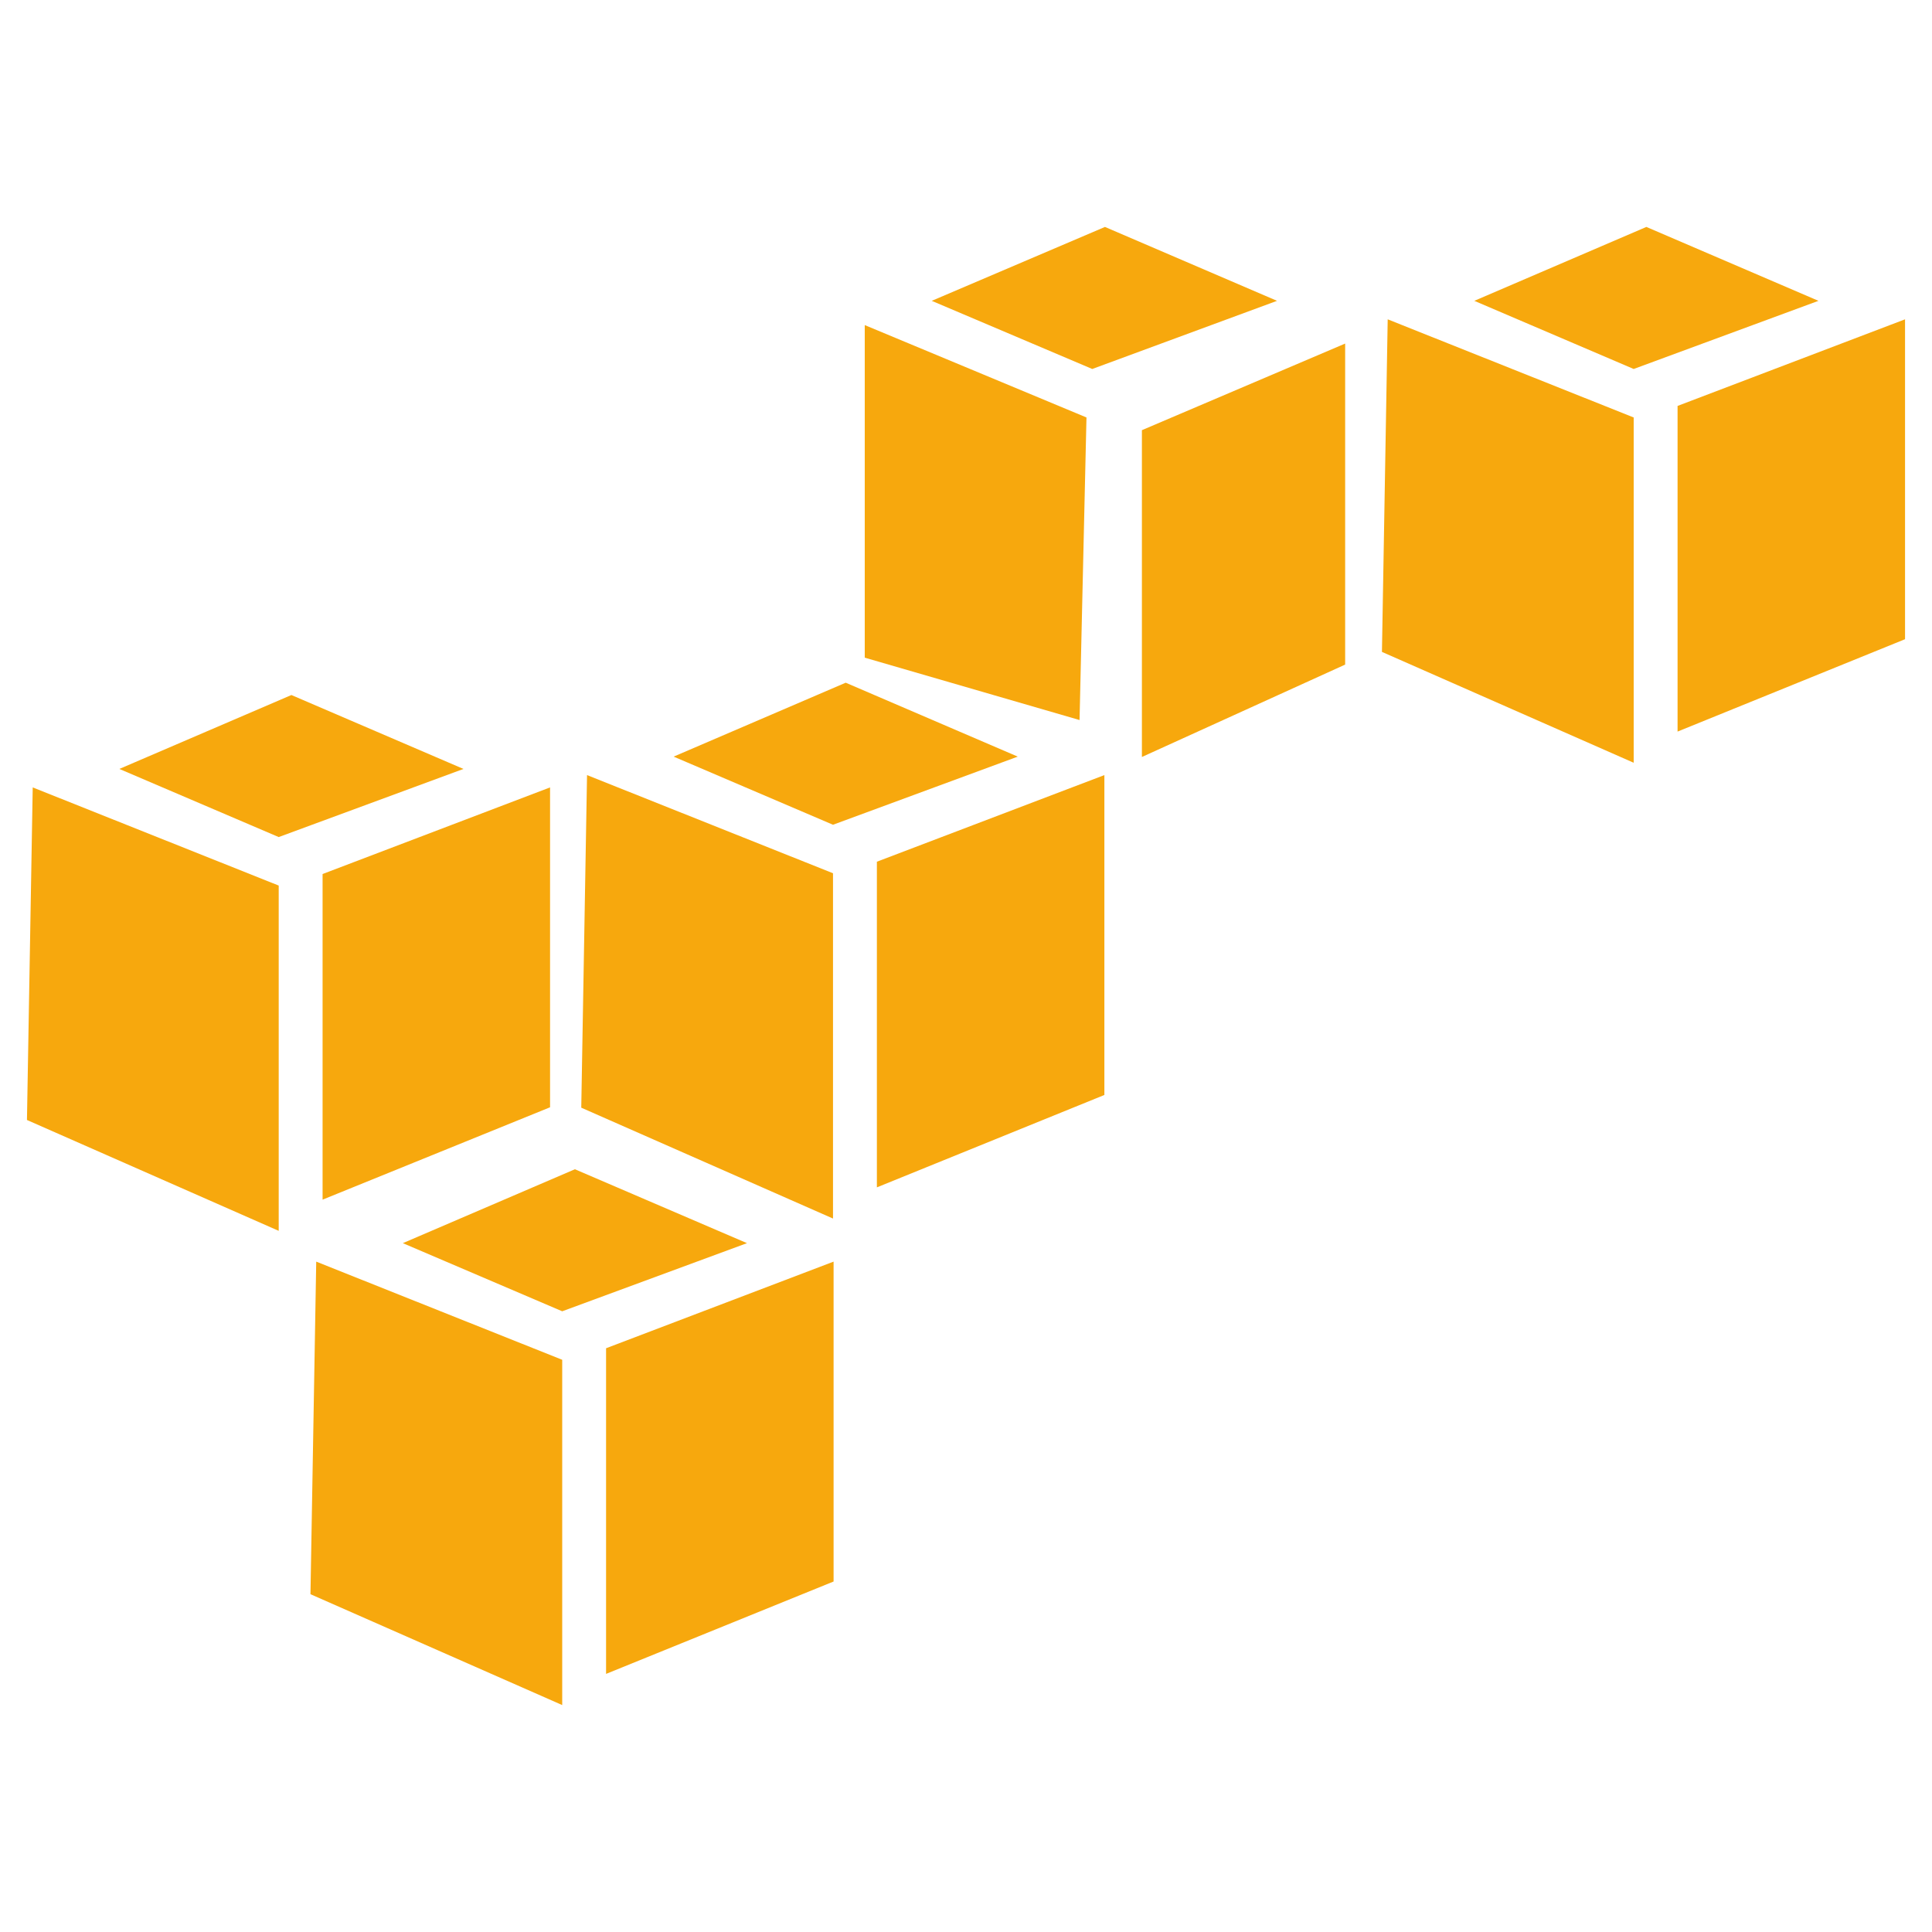
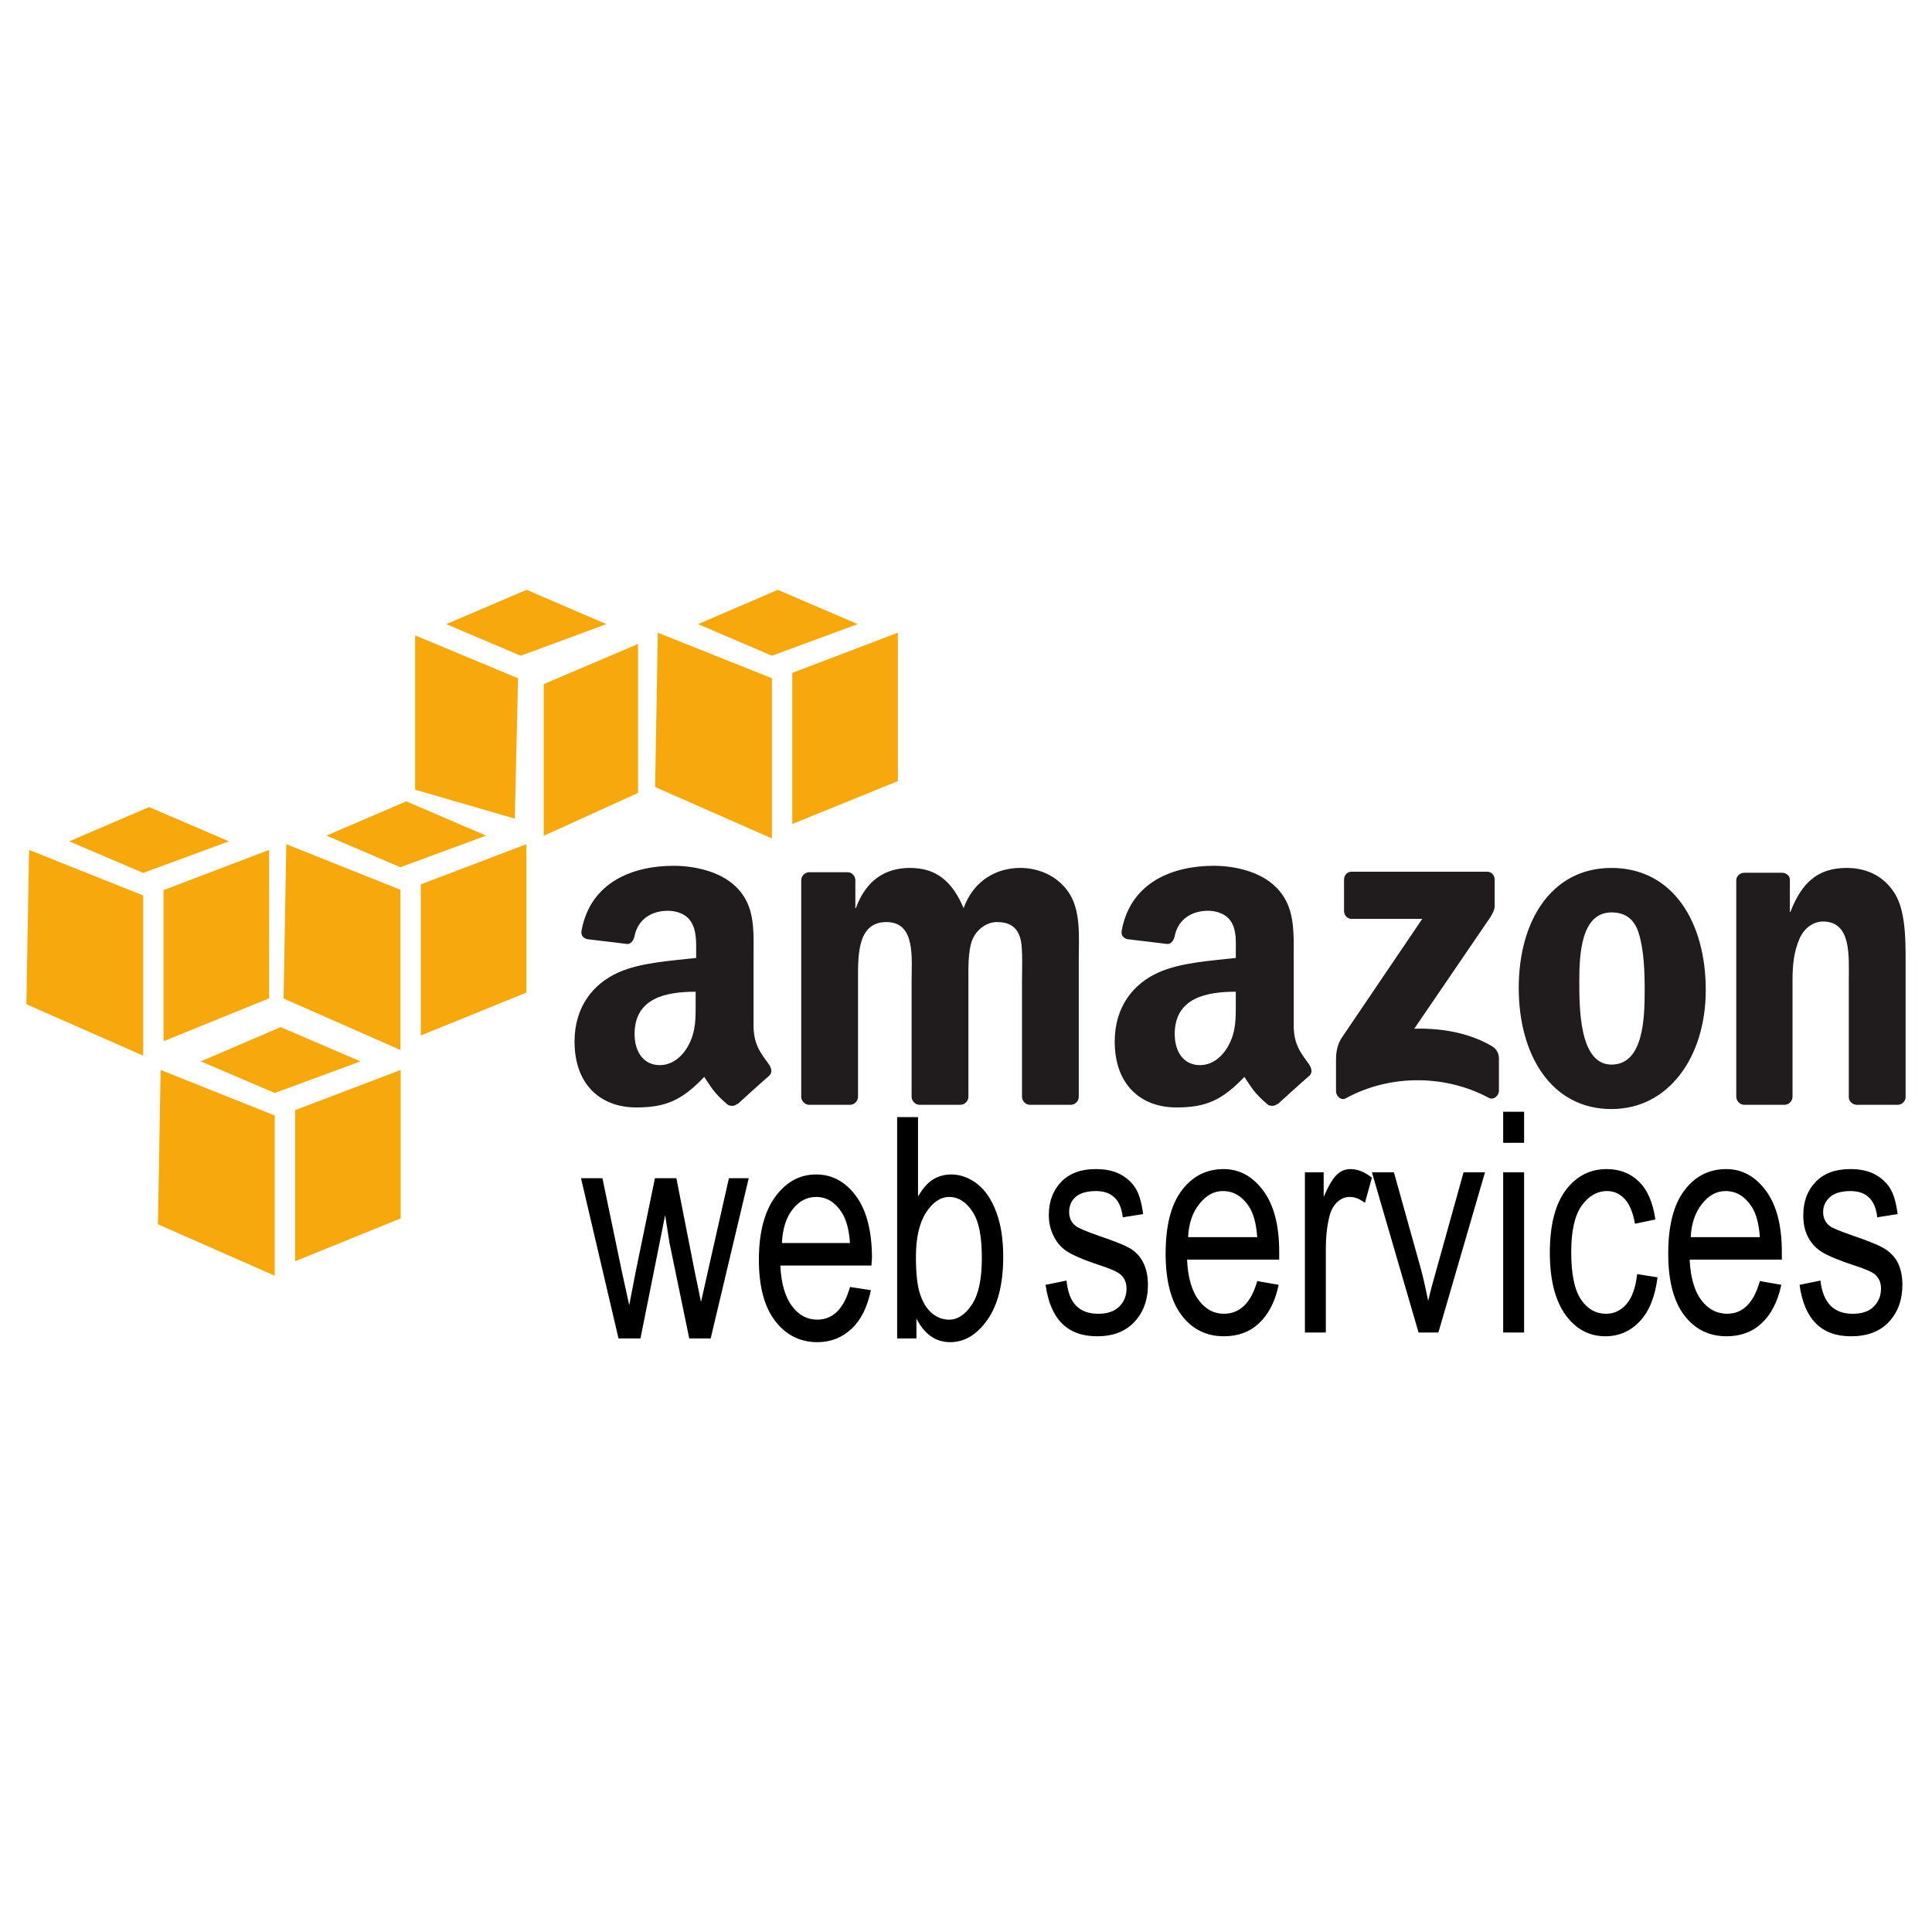
<svg xmlns="http://www.w3.org/2000/svg" viewBox="0 0 128 128">
-   <path d="m38.089 77.466-11.4 4.896 10.559 4.514 12.241-4.514zm-17.138 6.12-.382 22.034 16.679 7.345v-22.876zm34.276 0-15.073 5.739v21.575l15.073-6.121zm17.979-68.551-11.476 4.896 10.635 4.515 12.241-4.515zm-15.914 6.503v22.034l14.231 4.132.459-20.046zm31.828 1.224-13.466 5.738v21.652l13.466-6.121zm-69.814 23.285-11.399 4.897 10.558 4.514 12.241-4.514zm-17.138 6.121-.382 22.034 16.679 7.345v-22.876l-16.297-6.503zm34.275 0-15.071 5.738v21.574l15.071-6.12zm19.587-6.937-11.4 4.897 10.558 4.514 12.241-4.514zm-17.137 6.121-.383 22.035 16.679 7.345v-22.877zm34.275 0-15.072 5.738v21.576l15.072-6.121zm35.908-36.317-11.399 4.896 10.559 4.515 12.241-4.515zm-17.137 6.121-.382 22.034 16.679 7.344v-22.876zm34.275 0-15.071 5.738v21.575l15.071-6.12z" fill="#f7a80d" />
+   <path fill="#201C1D" d="M44.634 57.361c-2.599 0-5.499 1.001-6.107 4.296-.064.351.167.517.391.567l2.663.32c.246-.014.414-.28.461-.533.228-1.134 1.16-1.669 2.201-1.669.563 0 1.193.193 1.527.71.381.576.354 1.359.354 2.024v.391c-1.582.182-3.666.292-5.147.958-1.709.76-2.912 2.307-2.912 4.58 0 2.913 1.785 4.366 4.083 4.366 1.94 0 3.013-.456 4.509-2.022.497.738.656 1.073 1.562 1.846.202.108.458.098.64-.071v.035c.545-.497 1.535-1.401 2.094-1.881.222-.187.174-.493 0-.746-.5-.707-1.029-1.276-1.029-2.592v-4.366c0-1.85.156-3.556-1.172-4.828-1.046-1.031-2.791-1.385-4.118-1.385zm35.786 0c-2.6 0-5.498 1.001-6.106 4.296-.064.351.166.517.39.567l2.664.32c.246-.014.415-.28.461-.533.229-1.134 1.161-1.669 2.201-1.669.564 0 1.193.193 1.526.71.381.576.319 1.359.319 2.024v.391c-1.582.182-3.63.292-5.112.958-1.711.76-2.91 2.307-2.91 4.58 0 2.913 1.785 4.366 4.082 4.366 1.938 0 3.011-.456 4.509-2.022.495.738.656 1.073 1.563 1.846.203.108.458.098.639-.071v.035c.546-.497 1.537-1.401 2.095-1.881.222-.187.171-.493 0-.746-.5-.707-1.03-1.276-1.03-2.592v-4.366c0-1.85.12-3.556-1.206-4.828-1.05-1.031-2.759-1.385-4.085-1.385zm-20.13.142c-1.68 0-2.924.848-3.585 2.663h-.036v-1.882c-.018-.262-.23-.483-.496-.497h-2.557c-.29 0-.533.245-.533.533v14.378c.022.255.238.479.498.497h2.733c.292 0 .531-.243.532-.533v-7.633c0-1.664-.08-3.94 1.882-3.94 1.937 0 1.668 2.339 1.668 3.94v7.633c0 .271.222.515.498.533h2.733c.29 0 .532-.243.532-.533v-7.633c0-.816-.033-2.006.248-2.733s.971-1.207 1.634-1.207c.789 0 1.394.275 1.598 1.242.126.575.071 2.094.071 2.698v7.633c0 .271.222.515.496.533h2.734c.29 0 .532-.243.532-.533v-9.088c0-1.545.154-3.298-.71-4.509-.765-1.088-2.015-1.563-3.16-1.563-1.605 0-3.101.848-3.763 2.663-.764-1.814-1.842-2.662-3.549-2.662zm46.472 0c-3.949 0-6.142 3.473-6.142 7.953 0 4.448 2.167 8.022 6.142 8.022 3.823 0 6.249-3.492 6.249-7.881 0-4.537-2.198-8.094-6.249-8.094zm15.585 0c-1.887 0-2.966.943-3.728 2.911h-.035v-2.201c-.049-.222-.258-.377-.497-.39h-2.521c-.275 0-.508.199-.533.461v14.378c0 .271.225.515.497.533h2.699c.289 0 .527-.242.531-.533v-7.739c0-.97.083-1.855.463-2.733.306-.697.899-1.137 1.562-1.137 1.883 0 1.703 2.295 1.703 3.87v7.811c.028.244.249.445.498.462h2.733c.269 0 .501-.204.532-.462v-9.053c0-1.392.003-3.324-.71-4.474-.764-1.241-1.975-1.704-3.194-1.704zm-32.803.249c-.278 0-.497.22-.498.532v2.059c.001.31.213.531.498.533h4.686l-5.361 7.916c-.326.511-.354 1.089-.354 1.421v2.095c0 .302.328.63.639.461 3.056-1.668 6.717-1.52 9.479-.035.336.183.675-.16.675-.462v-2.202c-.026-.294-.142-.576-.497-.781-1.568-.901-3.388-1.178-5.111-1.136l4.65-6.815c.43-.613.67-.981.674-1.279v-1.774c0-.306-.209-.532-.496-.532h-8.984zm17.218 2.698c.865 0 1.504.386 1.811 1.384.354 1.152.391 2.588.391 3.799 0 1.846-.086 4.899-2.201 4.899-2.139 0-2.13-3.78-2.13-5.538-.001-1.753.117-4.544 2.129-4.544zm-60.673 5.254v.604c0 1.092.04 2.01-.497 2.981-.434.79-1.116 1.279-1.881 1.279-1.045 0-1.668-.849-1.668-2.06-.001-2.387 2.074-2.804 4.046-2.804zm35.786 0v.604c0 1.092.04 2.01-.496 2.981-.435.79-1.112 1.279-1.882 1.279-1.047 0-1.669-.849-1.669-2.06 0-2.387 2.073-2.804 4.047-2.804z" />
+   <path d="M99.59 73.656v2.06h1.386v-2.06h-1.386zm-40.152.356v14.662h1.278v-1.314c.272.521.582.91.958 1.171.376.262.806.391 1.277.391.939 0 1.75-.479 2.45-1.455.701-.977 1.065-2.392 1.065-4.189 0-1.178-.151-2.154-.462-2.981-.311-.826-.725-1.441-1.242-1.847-.519-.406-1.107-.639-1.739-.639-.452 0-.874.118-1.244.354-.368.236-.666.622-.958 1.101v-5.254h-1.383zm13.135 3.443c-.962 0-1.728.285-2.271.852s-.815 1.296-.815 2.202c0 .525.115.972.318 1.384.202.413.49.748.852.994.364.246 1.09.57 2.166.923.745.24 1.19.444 1.385.604.281.233.427.538.427.959 0 .486-.17.892-.498 1.207-.328.317-.786.461-1.385.461-.6 0-1.094-.168-1.455-.532-.362-.364-.557-.918-.64-1.668l-1.384.283c.313 2.278 1.449 3.41 3.408 3.408 1.045 0 1.844-.295 2.449-.923.604-.628.924-1.471.924-2.485 0-.548-.098-1.022-.284-1.419-.188-.397-.445-.693-.782-.924-.336-.229-1.089-.536-2.236-.923-.834-.292-1.321-.506-1.49-.64-.284-.224-.427-.53-.427-.922 0-.4.133-.739.427-.995.294-.255.747-.39 1.349-.39 1.058 0 1.65.581 1.774 1.739l1.35-.213c-.094-.732-.253-1.312-.496-1.705-.245-.392-.605-.724-1.065-.958-.465-.232-.992-.319-1.601-.319zm8.486 0c-1.109 0-2.046.457-2.77 1.42-.723.963-1.063 2.358-1.063 4.189 0 1.764.348 3.146 1.063 4.083.718.934 1.646 1.384 2.806 1.384.921 0 1.685-.276 2.307-.852.624-.575 1.077-1.423 1.313-2.557l-1.42-.248c-.407 1.451-1.16 2.163-2.2 2.165-.664 0-1.206-.281-1.669-.887-.464-.607-.726-1.507-.78-2.698h6.105v-.497c0-1.792-.357-3.137-1.065-4.083-.709-.945-1.569-1.419-2.627-1.419zm8.414 0c-.331 0-.621.112-.888.355-.267.242-.567.744-.888 1.49v-1.633h-1.243v10.615h1.385v-5.538c0-.772.074-1.516.249-2.201.1-.394.289-.703.532-.923.244-.221.523-.32.816-.32.326 0 .65.131.994.391l.462-1.668c-.482-.386-.955-.568-1.419-.568zm16.969 0c-1.096 0-1.999.462-2.699 1.385-.696.923-1.063 2.309-1.063 4.153 0 1.831.372 3.218 1.063 4.154.693.934 1.559 1.384 2.628 1.384.884 0 1.642-.328 2.272-.994.63-.665 1.014-1.646 1.172-2.911l-1.35-.213c-.101.905-.336 1.557-.71 1.988-.373.43-.823.639-1.349.639-.67 0-1.241-.313-1.67-.958-.427-.646-.638-1.68-.638-3.124 0-1.4.227-2.41.674-3.053.448-.644 1.021-.994 1.704-.994.457 0 .847.177 1.172.531.327.356.543.918.674 1.634l1.351-.283c-.162-1.119-.521-1.962-1.102-2.521-.58-.56-1.284-.817-2.129-.817zm7.917 0c-1.11 0-2.046.457-2.77 1.42-.723.963-1.065 2.358-1.065 4.189 0 1.764.349 3.146 1.065 4.083.719.934 1.646 1.384 2.805 1.384.918 0 1.685-.276 2.308-.852.622-.575 1.075-1.423 1.314-2.557l-1.42-.248c-.41 1.451-1.128 2.163-2.166 2.165-.664 0-1.241-.281-1.704-.887-.463-.607-.725-1.507-.781-2.698h6.106v-.497c0-1.792-.357-3.137-1.065-4.083-.706-.945-1.568-1.419-2.627-1.419zm8.202 0c-.966 0-1.729.285-2.272.852-.545.566-.817 1.296-.817 2.202 0 .525.082.972.284 1.384.2.413.489.748.853.994.361.246 1.09.57 2.166.923.743.24 1.226.444 1.42.604.281.233.426.538.426.959 0 .486-.168.892-.497 1.207-.326.317-.785.461-1.384.461-.602 0-1.094-.168-1.456-.532-.361-.364-.595-.918-.675-1.668l-1.384.283c.313 2.278 1.446 3.41 3.407 3.408 1.047 0 1.881-.295 2.485-.923s.922-1.471.922-2.485c0-.548-.096-1.022-.282-1.419-.188-.397-.479-.693-.817-.924-.336-.229-1.054-.536-2.2-.923-.835-.292-1.357-.506-1.527-.64-.283-.224-.426-.53-.426-.922 0-.4.167-.739.462-.995.294-.255.75-.39 1.35-.39 1.058 0 1.649.581 1.774 1.739l1.349-.213c-.094-.732-.252-1.312-.497-1.705-.244-.392-.605-.724-1.064-.958-.463-.232-.994-.319-1.6-.319zm-31.668.213l3.09 10.615h1.313l3.089-10.615h-1.42l-1.811 6.497c-.219.785-.413 1.464-.533 2.023-.15-.705-.296-1.446-.496-2.166l-1.775-6.354h-1.457zm8.697 0v10.615h1.386v-10.615h-1.386zm-45.513.143c-1.098 0-1.981.492-2.697 1.455-.717.963-1.102 2.358-1.102 4.189 0 1.765.355 3.113 1.065 4.047.709.935 1.657 1.42 2.806 1.42.911 0 1.655-.312 2.271-.888.616-.575 1.042-1.423 1.279-2.556l-1.385-.213c-.404 1.451-1.136 2.163-2.165 2.165-.659 0-1.21-.281-1.669-.888-.46-.606-.727-1.506-.781-2.697h6.035l.036-.497c0-1.792-.364-3.172-1.065-4.119-.701-.945-1.581-1.418-2.628-1.418zm-15.584.248l2.485 10.615h1.455l1.634-8.165.284 1.81 1.313 6.355h1.42l2.521-10.615h-1.313l-1.386 6.141-.462 2.06-.426-2.06-1.207-6.142h-1.42l-1.278 6.213-.426 2.201-.496-2.272-1.279-6.142h-1.419zm42.53.852c.69 0 1.258.333 1.704.994.306.452.506 1.14.567 2.059h-4.58c.044-.932.307-1.65.747-2.201.44-.55.943-.852 1.562-.852zm33.3 0c.688 0 1.258.333 1.704.994.308.452.506 1.14.569 2.059h-4.581c.044-.932.308-1.65.746-2.201.437-.55.943-.852 1.562-.852zm-60.246.39c.682 0 1.23.334 1.67.995.304.452.505 1.14.567 2.059h-4.51c.043-.932.275-1.687.711-2.236.434-.552.948-.818 1.562-.818zm8.805 0c.615 0 1.14.342 1.563.995.423.652.604 1.659.604 3.053 0 1.357-.2 2.37-.64 3.053-.439.684-.96 1.029-1.526 1.029-.416 0-.794-.14-1.136-.426-.344-.286-.595-.696-.782-1.242-.186-.546-.283-1.387-.283-2.485 0-1.294.231-2.263.674-2.947.443-.684.96-1.03 1.526-1.03z" />
+   <path fill="#F7A80D" d="M18.594 68.048l-5.29 2.271 4.899 2.095 5.681-2.095-5.29-2.271zm-7.952 2.839l-.178 10.226 7.74 3.408v-10.616l-7.562-3.018zm15.904 0l-6.994 2.663v10.012l6.994-2.84v-9.835zM34.889 39.078l-5.326 2.271 4.935 2.095 5.681-2.095-5.29-2.271zm-7.385 3.018v10.224l6.604 1.917.213-9.302-6.817-2.839zm14.769.567l-6.249 2.663v10.047l6.249-2.84v-9.87zM9.877 53.468l-5.29 2.272 4.899 2.095 5.68-2.095-5.289-2.272zm-7.951 2.841l-.178 10.224 7.739 3.408v-10.615l-7.561-3.017zm15.904 0l-6.994 2.662v10.012l6.994-2.84v-9.834zM26.918 53.091l-5.29 2.271 4.899 2.094 5.68-2.094-5.289-2.271zm-7.952 2.839l-.177 10.225 7.739 3.408v-10.615l-7.562-3.018zm15.905 0l-6.994 2.663v10.012l6.994-2.841v-9.834zM51.533 39.078l-5.289 2.271 4.899 2.095 5.681-2.095-5.291-2.271zm-7.952 2.84l-.178 10.225 7.74 3.407v-10.614l-7.562-3.018zm15.904 0l-6.994 2.663v10.011l6.994-2.84v-9.834z" />
</svg>
